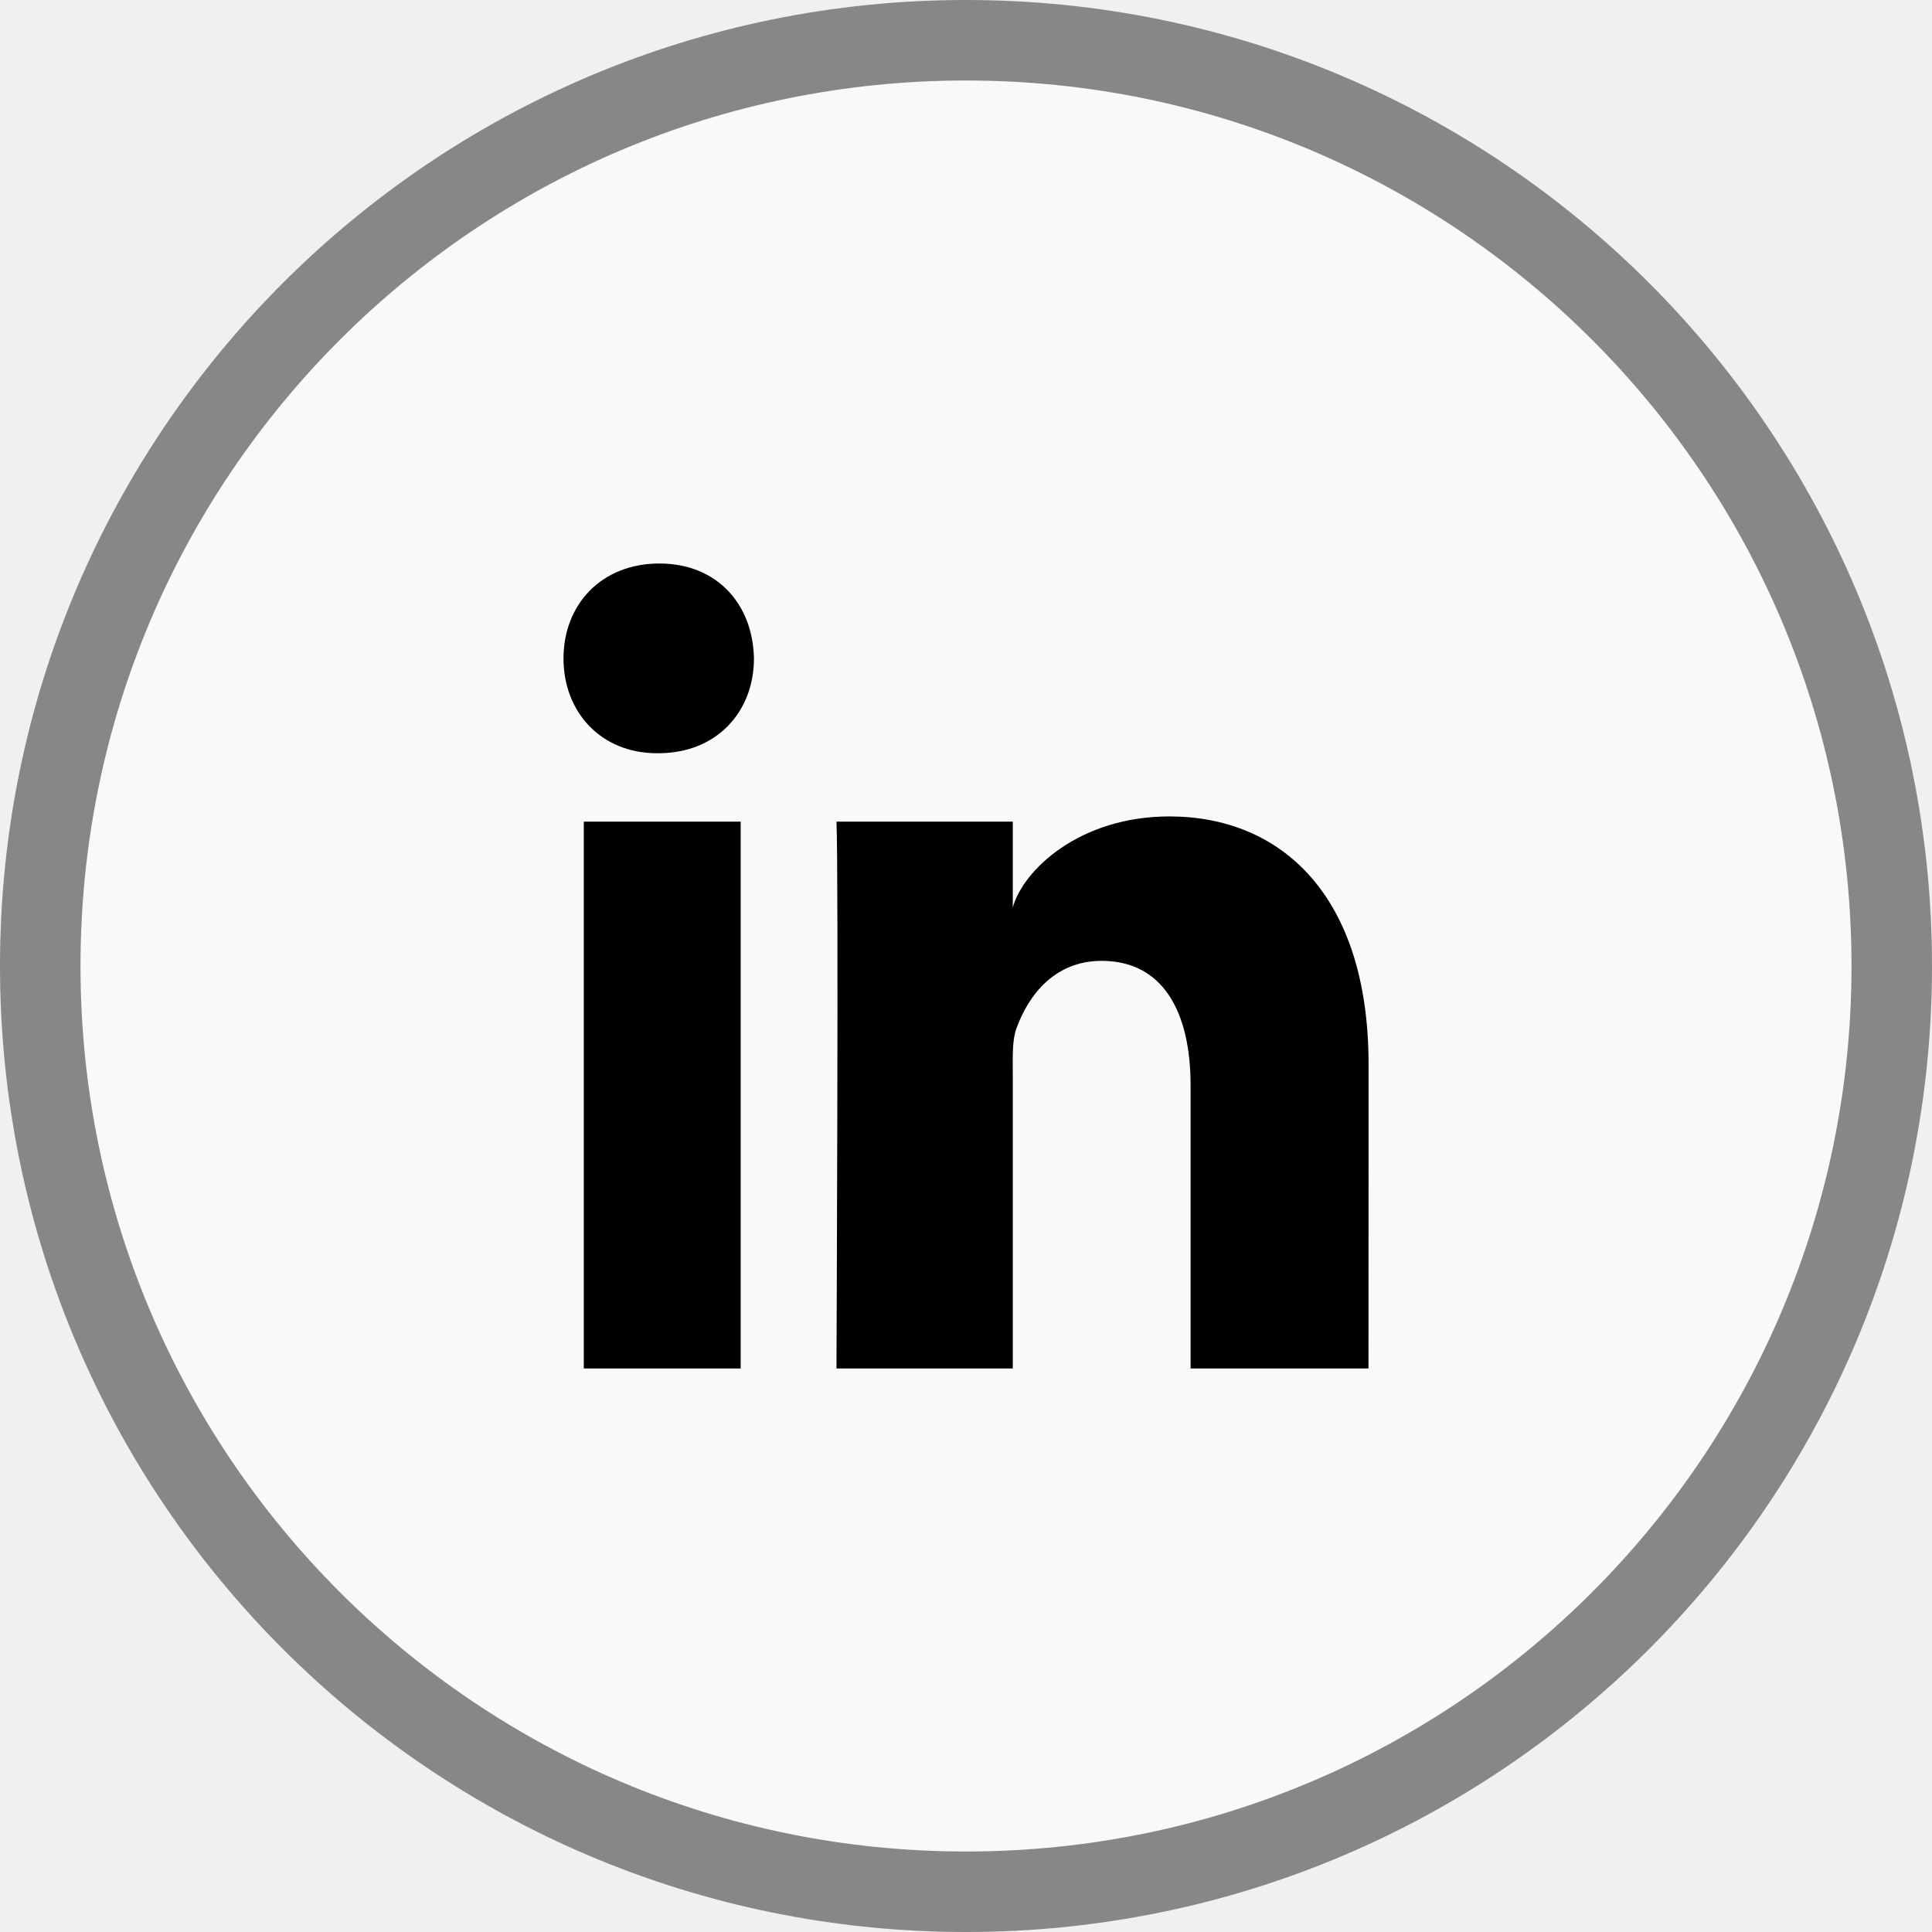
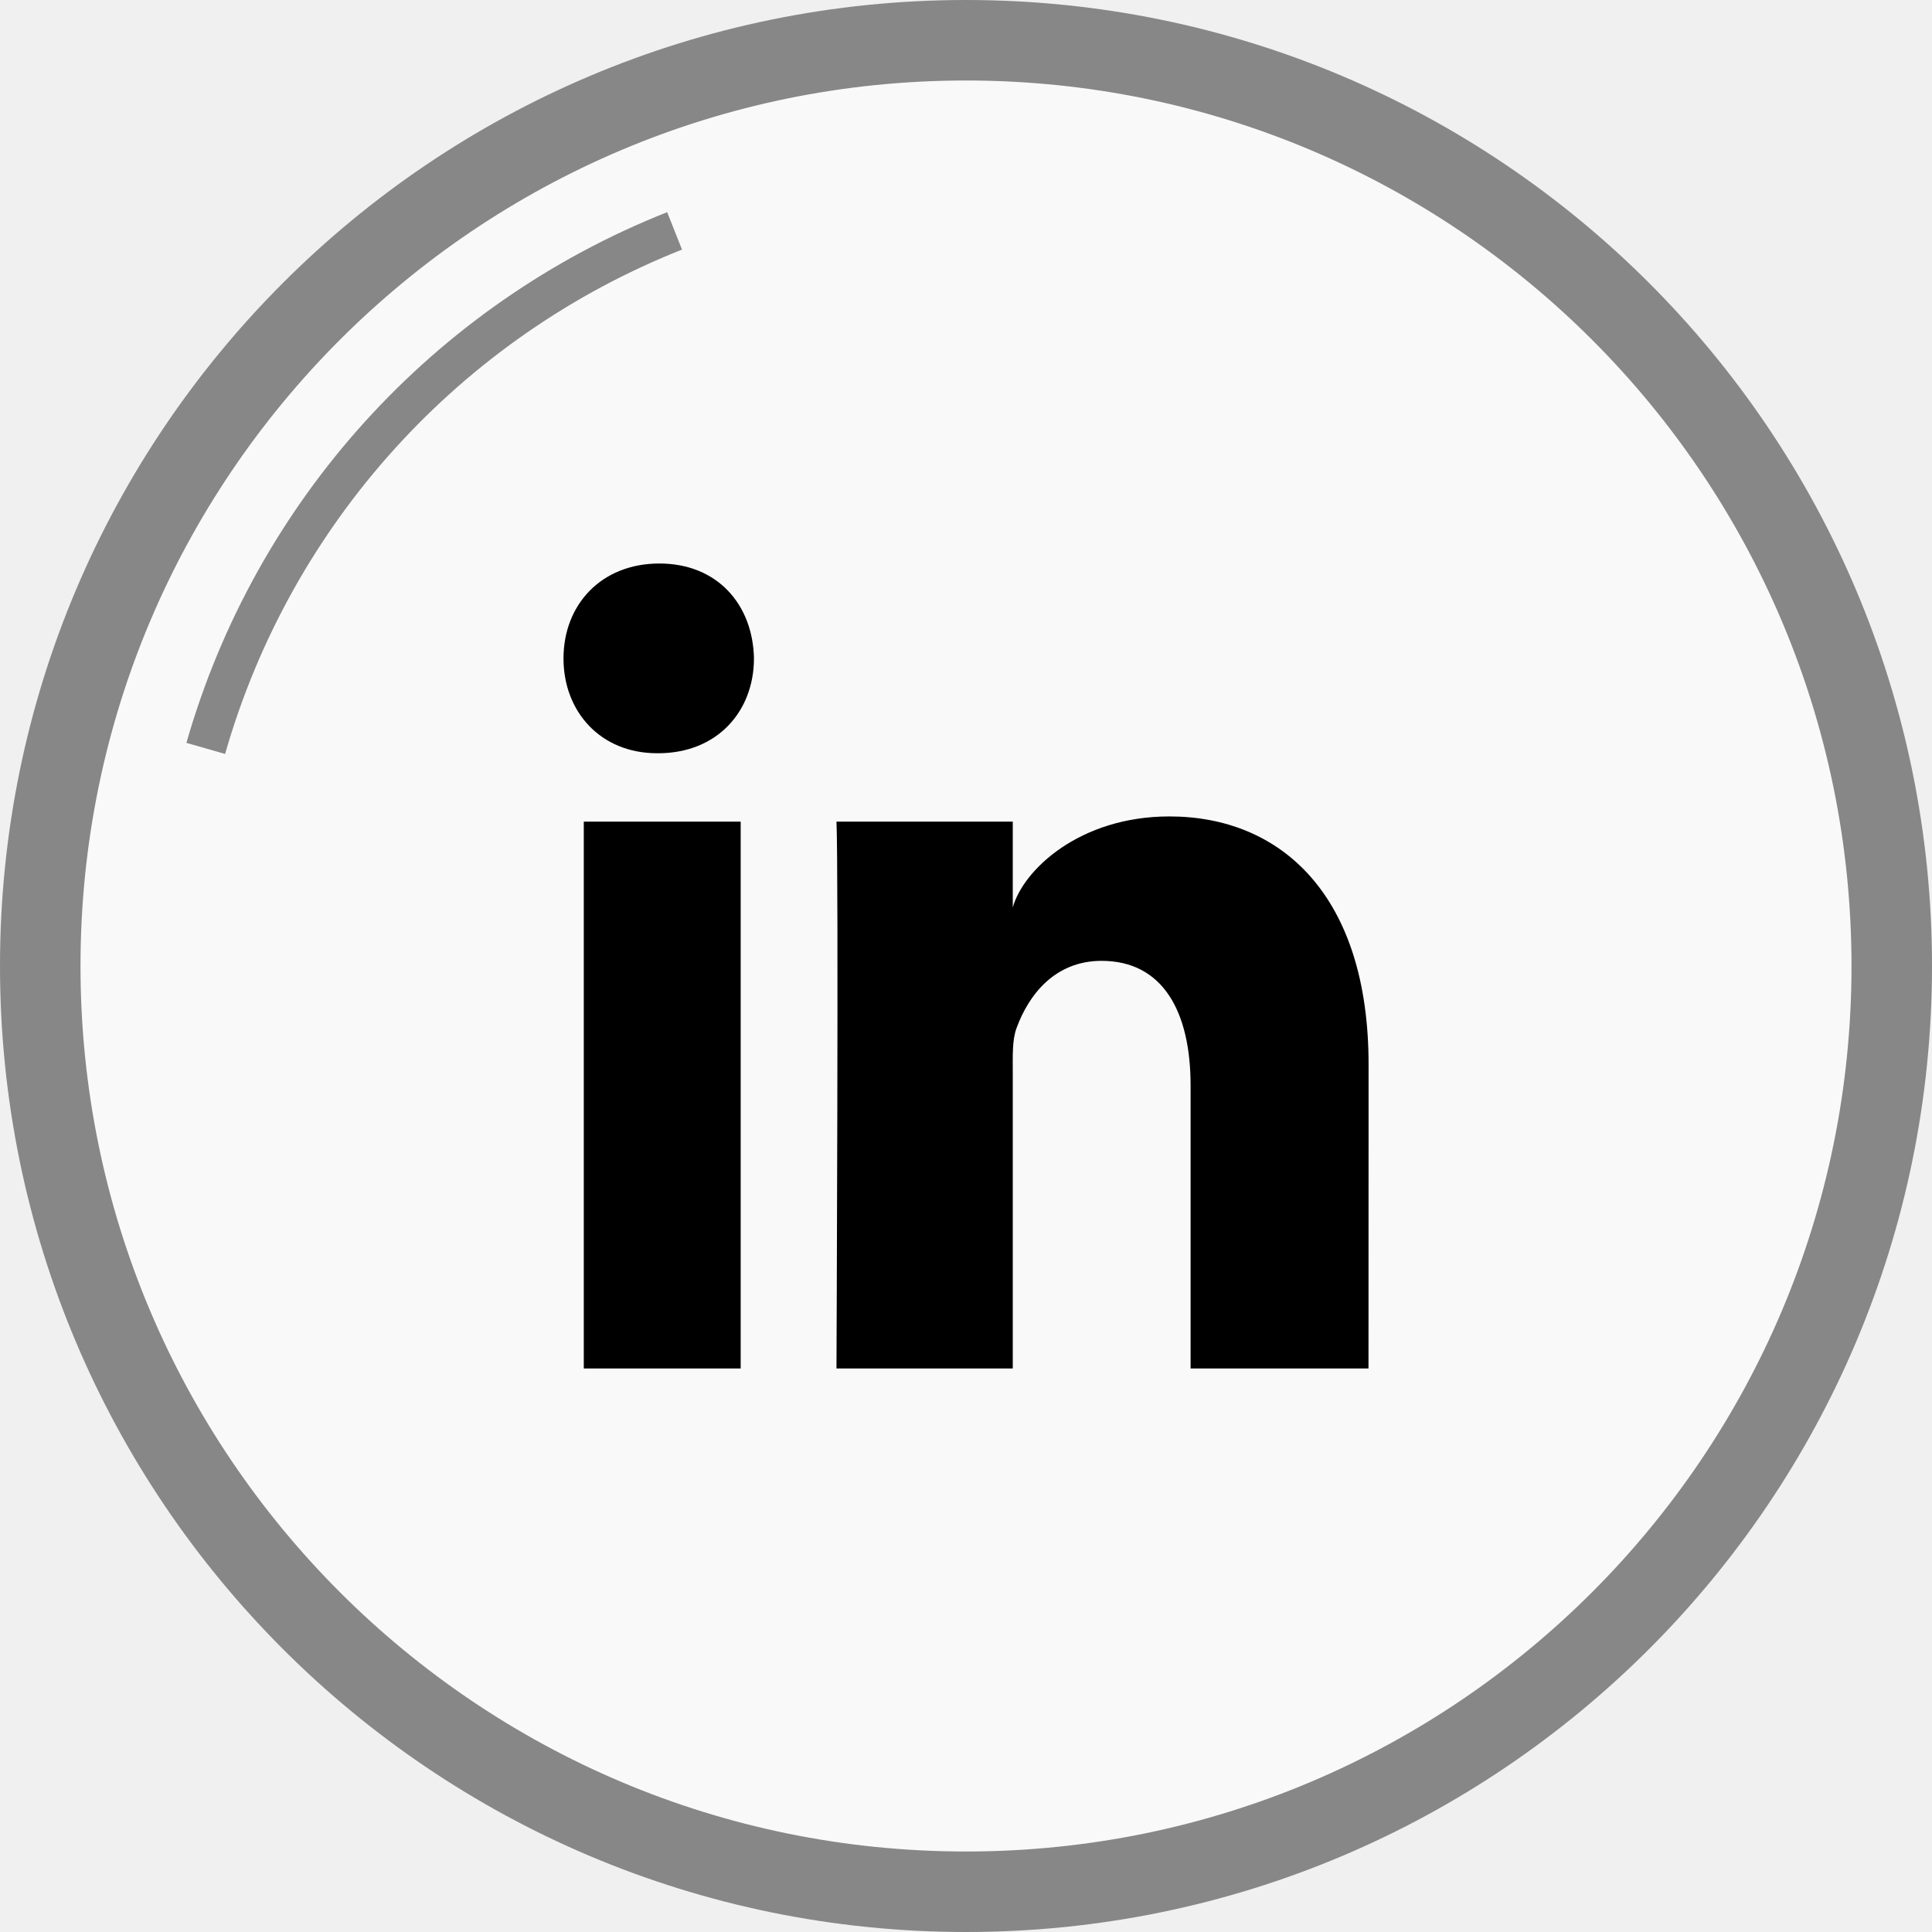
<svg xmlns="http://www.w3.org/2000/svg" height="24" width="24" xml:space="preserve" viewBox="0 0 24 24" version="1.1" id="facebook" enable-background="new 0 0 116.379 194.42">
  <defs id="defs4606">
    <mask id="mask-14" maskContentUnits="userSpaceOnUse" maskUnits="objectBoundingBox" x="0" y="0" width="44" height="44" fill="white">
      <circle style="opacity:1;stop-opacity:1" r="22" cy="22" cx="22" id="use31" />
    </mask>
  </defs>
  <circle style="color:#000000;clip-rule:nonzero;display:inline;overflow:visible;visibility:visible;opacity:1;isolation:auto;mix-blend-mode:normal;color-interpolation:sRGB;color-interpolation-filters:linearRGB;solid-color:#000000;solid-opacity:1;vector-effect:none;fill:#f9f9f9;fill-opacity:1;fill-rule:nonzero;stroke:#878787;stroke-width:1;stroke-linecap:butt;stroke-linejoin:miter;stroke-miterlimit:4;stroke-dasharray:none;stroke-dashoffset:0;stroke-opacity:1;marker:none;color-rendering:auto;image-rendering:auto;shape-rendering:auto;text-rendering:auto;enable-background:accumulate;font-variant-east_asian:normal" id="path814" cx="12" cy="12" r="11.5" />
  <g style="fill:#ffffff;fill-opacity:1" id="g836" transform="matrix(0.1125728,0,0,-0.1125728,3.987423,20.18787)" />
  <path fill="#000000" id="path374" d="M 7.252,10.207 H 9.201 v 6.793 H 7.252 Z M 8.177,9.357 H 8.163 C 7.457,9.357 7,8.838 7,8.18 7,7.509 7.471,7 8.191,7 c 0.719,0 1.161,0.508 1.175,1.178 0,0.658 -0.456,1.179 -1.189,1.179 z M 17,17 h -2.21 v -3.516 c 0,-0.92 -0.346,-1.548 -1.106,-1.548 -0.581,0 -0.905,0.423 -1.055,0.832 -0.056,0.146 -0.048,0.35 -0.048,0.555 V 17 H 10.391 c 0,0 0.028,-6.227 0,-6.793 h 2.19 v 1.066 c 0.129,-0.466 0.829,-1.131 1.946,-1.131 1.385,0 2.474,0.978 2.474,3.081 z" style="opacity:1;fill-rule:evenodd;stroke:none;stroke-width:0.5;stop-opacity:1" />
+   <path id="circle815" style="color:#000000;clip-rule:nonzero;display:inline;overflow:visible;visibility:visible;opacity:1;isolation:auto;mix-blend-mode:normal;color-interpolation:sRGB;color-interpolation-filters:linearRGB;solid-color:#000000;solid-opacity:1;vector-effect:none;fill:none;fill-opacity:1;fill-rule:nonzero;stroke:#878787;stroke-width:0.5;stroke-linecap:butt;stroke-linejoin:miter;stroke-miterlimit:4;stroke-dasharray:none;stroke-dashoffset:0;stroke-opacity:1;marker:none;color-rendering:auto;image-rendering:auto;shape-rendering:auto;text-rendering:auto;enable-background:accumulate" d="M 2.556,9.297 A 9.823,9.823 0 0 1 8.38,2.868" />
</svg>
